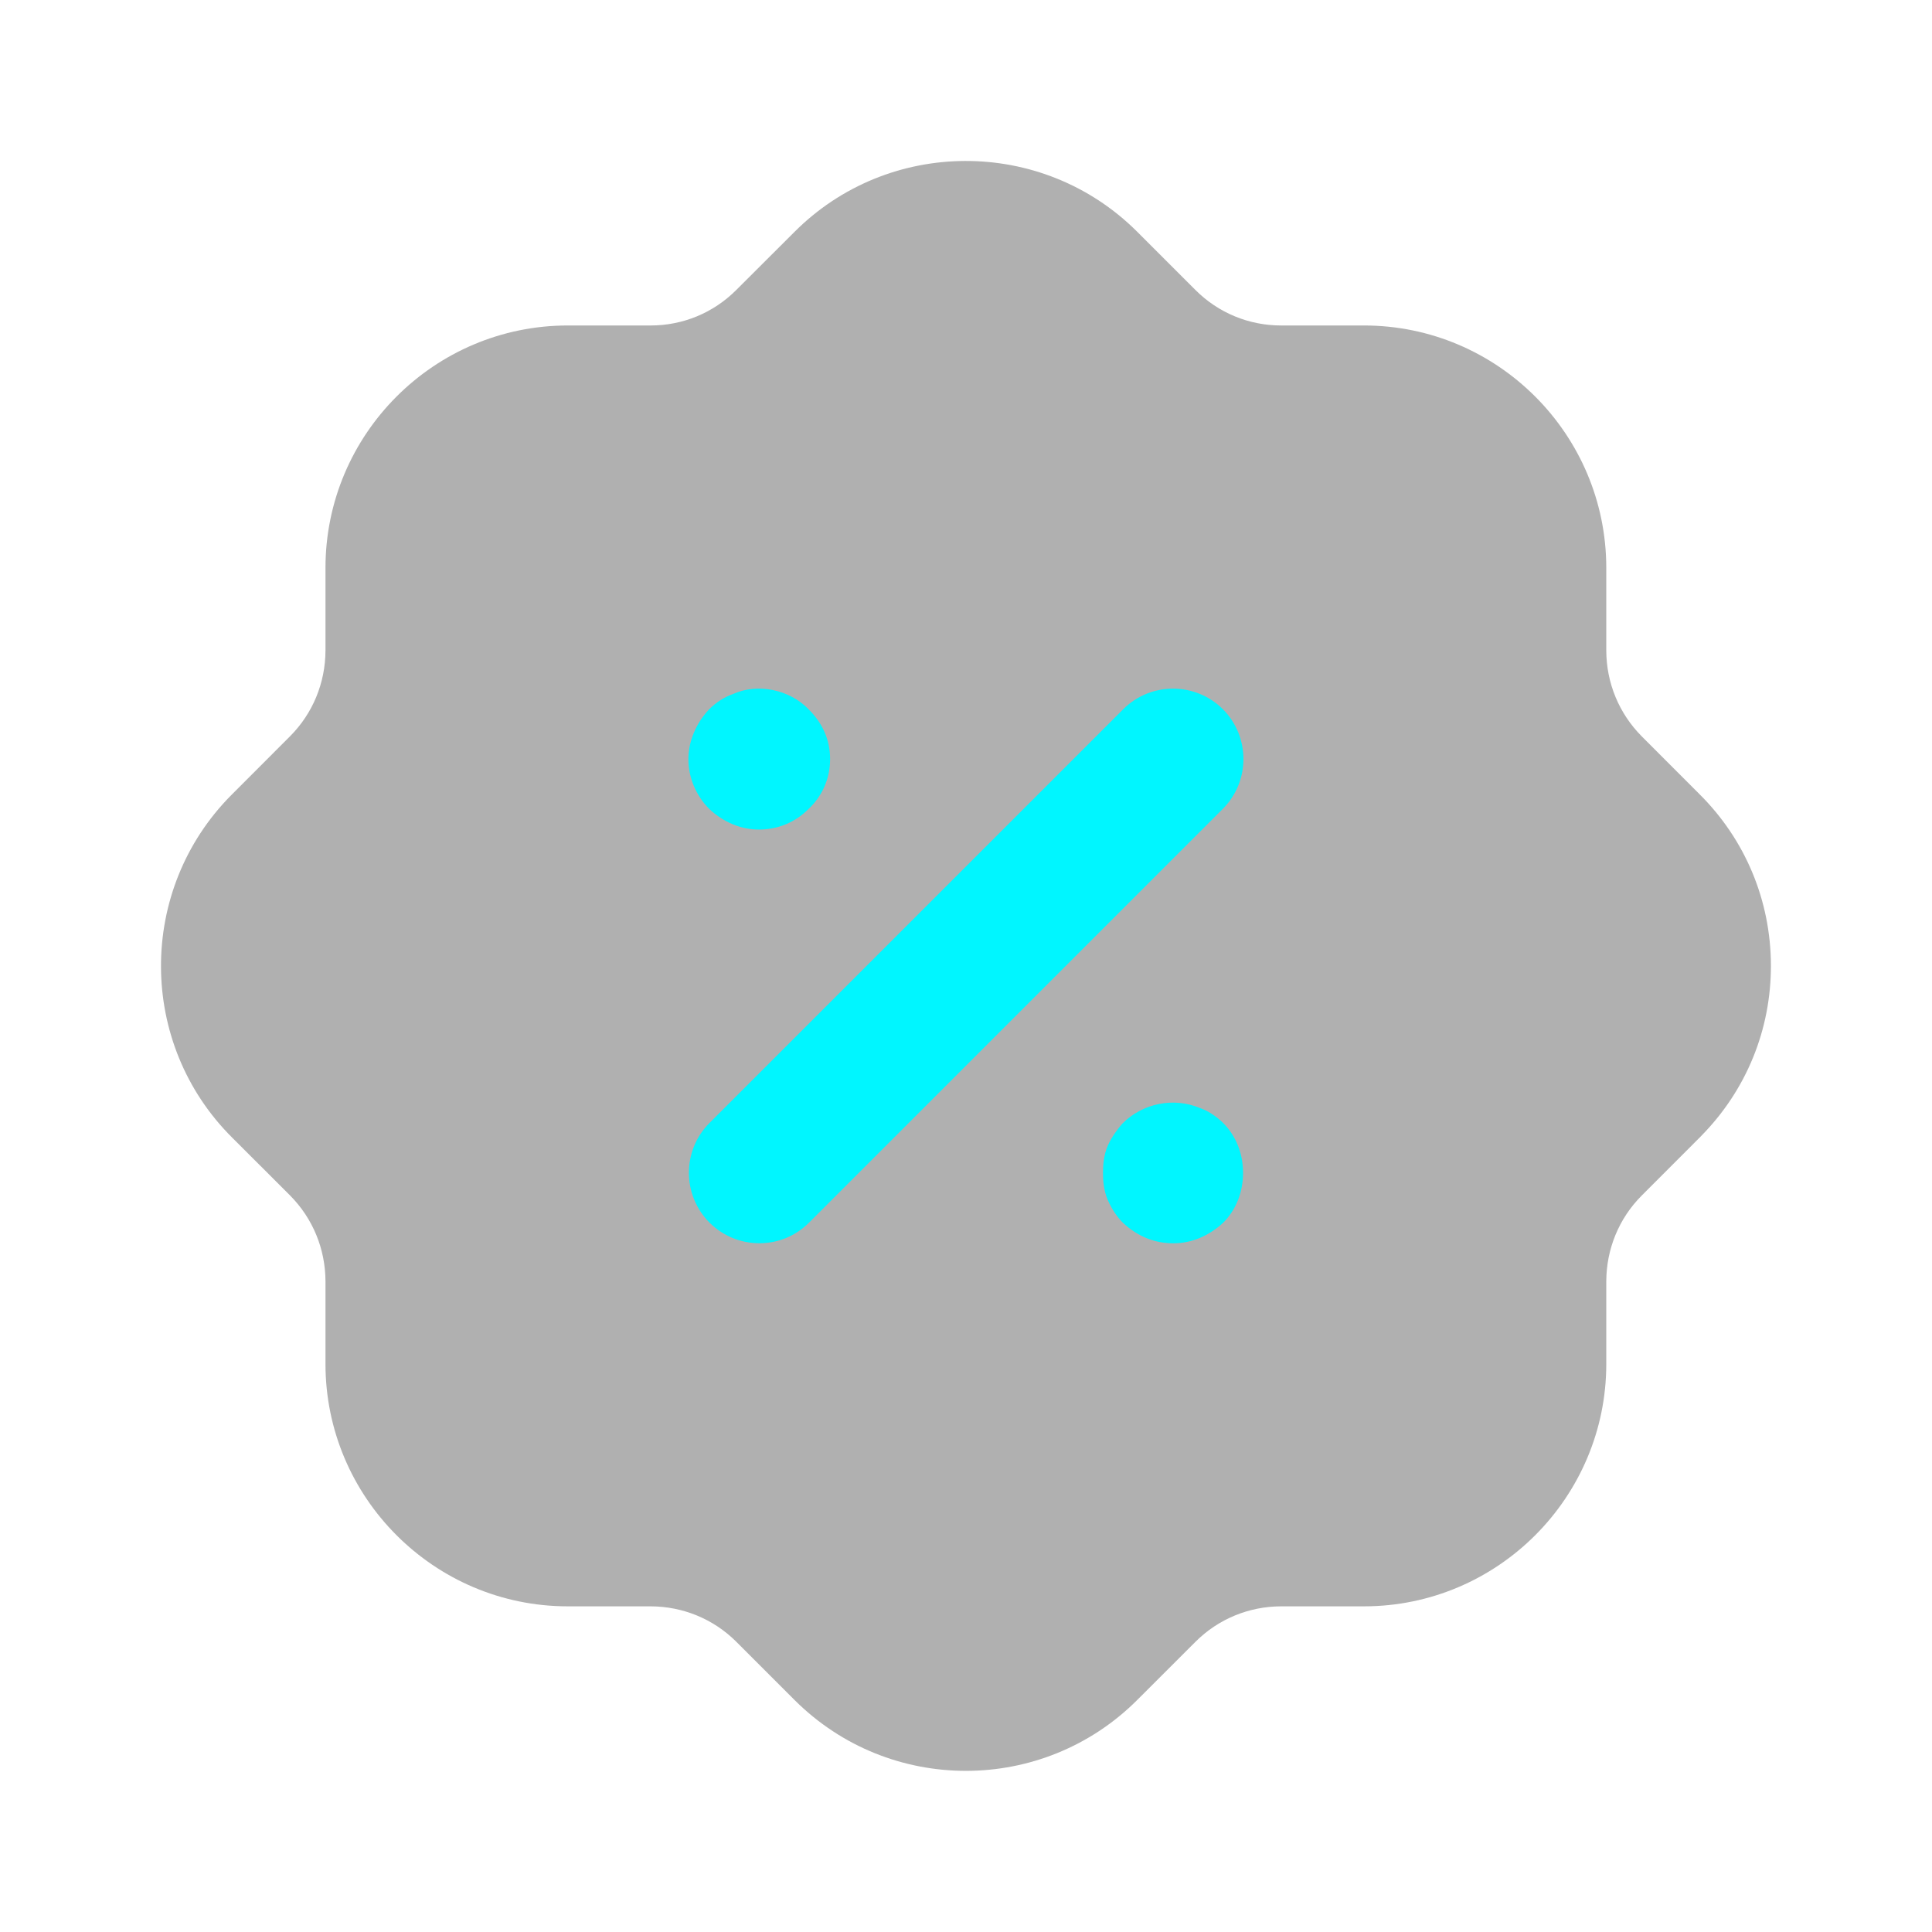
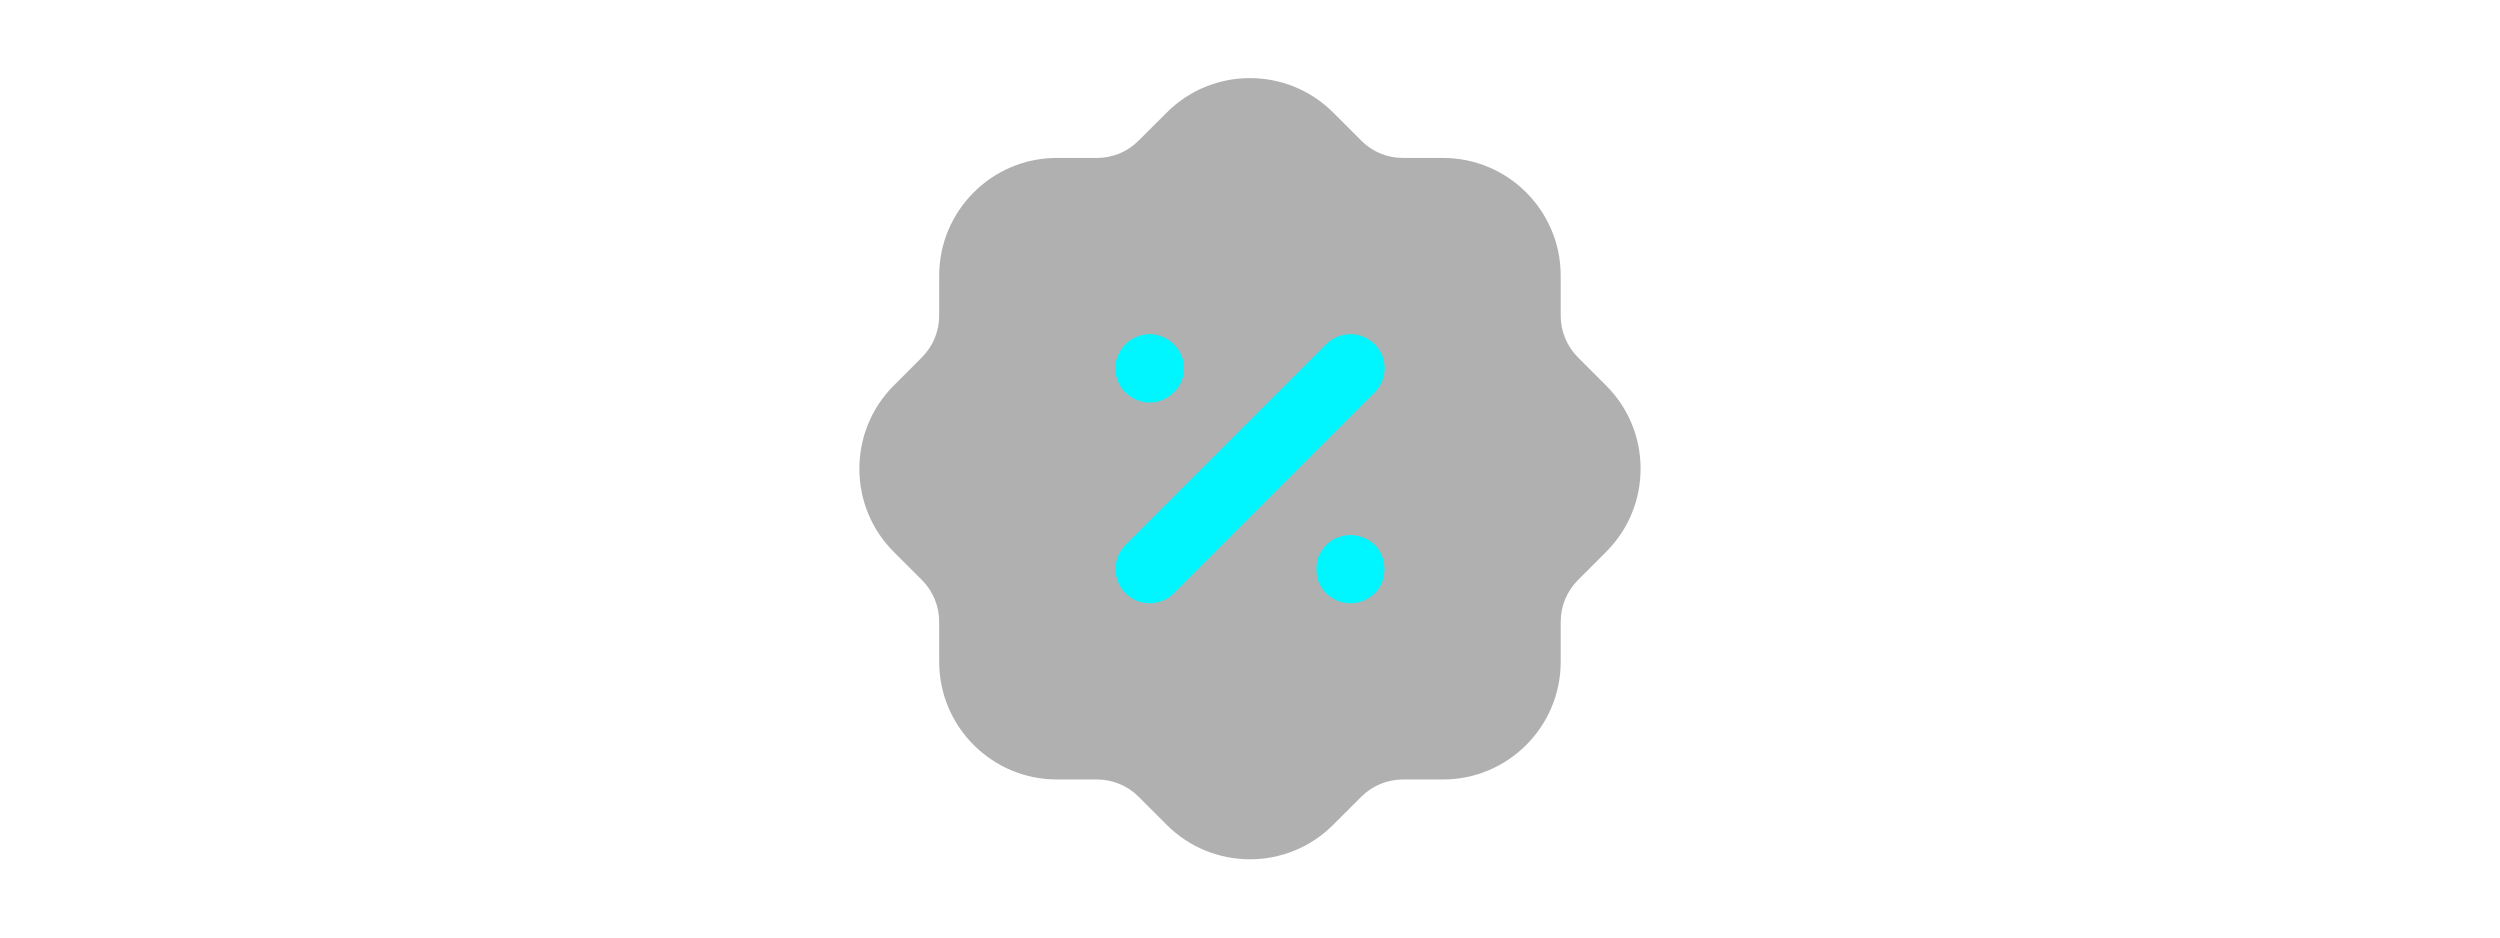
- <svg xmlns="http://www.w3.org/2000/svg" width="32" height="32" viewBox="0 0 32 32" fill="none">
+ <svg xmlns="http://www.w3.org/2000/svg" width="32" height="12" viewBox="0 0 32 32" fill="none">
  <path opacity="0.4" d="M15.999 29.331C14.973 29.331 13.95 28.942 13.167 28.164L12.194 27.191C11.816 26.815 11.311 26.607 10.775 26.606H9.405C7.192 26.606 5.391 24.804 5.391 22.591V21.22C5.389 20.686 5.181 20.18 4.804 19.8L3.847 18.844C2.279 17.286 2.272 14.738 3.832 13.168L4.805 12.194C5.181 11.816 5.389 11.311 5.391 10.775V9.407C5.391 7.192 7.192 5.391 9.405 5.391H10.776C11.311 5.391 11.815 5.183 12.195 4.803L13.153 3.847C14.712 2.279 17.259 2.271 18.829 3.832L19.803 4.806C20.181 5.183 20.686 5.391 21.22 5.391H22.591C24.804 5.391 26.605 7.192 26.605 9.407V10.776C26.607 11.311 26.815 11.816 27.192 12.196L28.149 13.154C28.908 13.908 29.328 14.914 29.332 15.987C29.335 17.054 28.924 18.058 28.176 18.816C28.163 18.83 28.151 18.844 28.137 18.856L27.191 19.803C26.815 20.18 26.607 20.686 26.605 21.222V22.591C26.605 24.804 24.804 26.606 22.591 26.606H21.22C20.686 26.607 20.18 26.815 19.802 27.192L18.843 28.15C18.061 28.936 17.029 29.331 15.999 29.331" fill="#393939" />
  <path fill-rule="evenodd" clip-rule="evenodd" d="M13.39 13.401C13.17 13.621 12.885 13.74 12.569 13.74C12.273 13.74 11.982 13.619 11.749 13.4C11.528 13.18 11.402 12.879 11.402 12.573C11.402 12.283 11.525 11.984 11.741 11.753C11.86 11.633 12.001 11.543 12.142 11.495C12.545 11.311 13.08 11.419 13.397 11.752C13.51 11.865 13.597 11.989 13.654 12.119C13.717 12.257 13.749 12.415 13.749 12.573C13.749 12.891 13.622 13.185 13.39 13.401ZM20.254 11.746C19.799 11.293 19.059 11.293 18.605 11.746L11.751 18.6C11.297 19.054 11.297 19.794 11.751 20.25C11.973 20.47 12.265 20.592 12.577 20.592C12.889 20.592 13.181 20.47 13.401 20.25L20.254 13.397C20.709 12.941 20.709 12.202 20.254 11.746ZM19.874 18.352C19.442 18.171 18.93 18.269 18.589 18.611C18.518 18.693 18.418 18.821 18.35 18.972C18.278 19.135 18.269 19.309 18.269 19.427C18.269 19.544 18.278 19.717 18.35 19.88C18.417 20.029 18.497 20.151 18.602 20.256C18.844 20.48 19.124 20.593 19.436 20.593C19.732 20.593 20.022 20.473 20.261 20.251C20.473 20.039 20.589 19.745 20.589 19.427C20.589 19.107 20.473 18.815 20.26 18.601C20.142 18.485 20.001 18.395 19.874 18.352Z" fill="#00F6FF" />
</svg>
